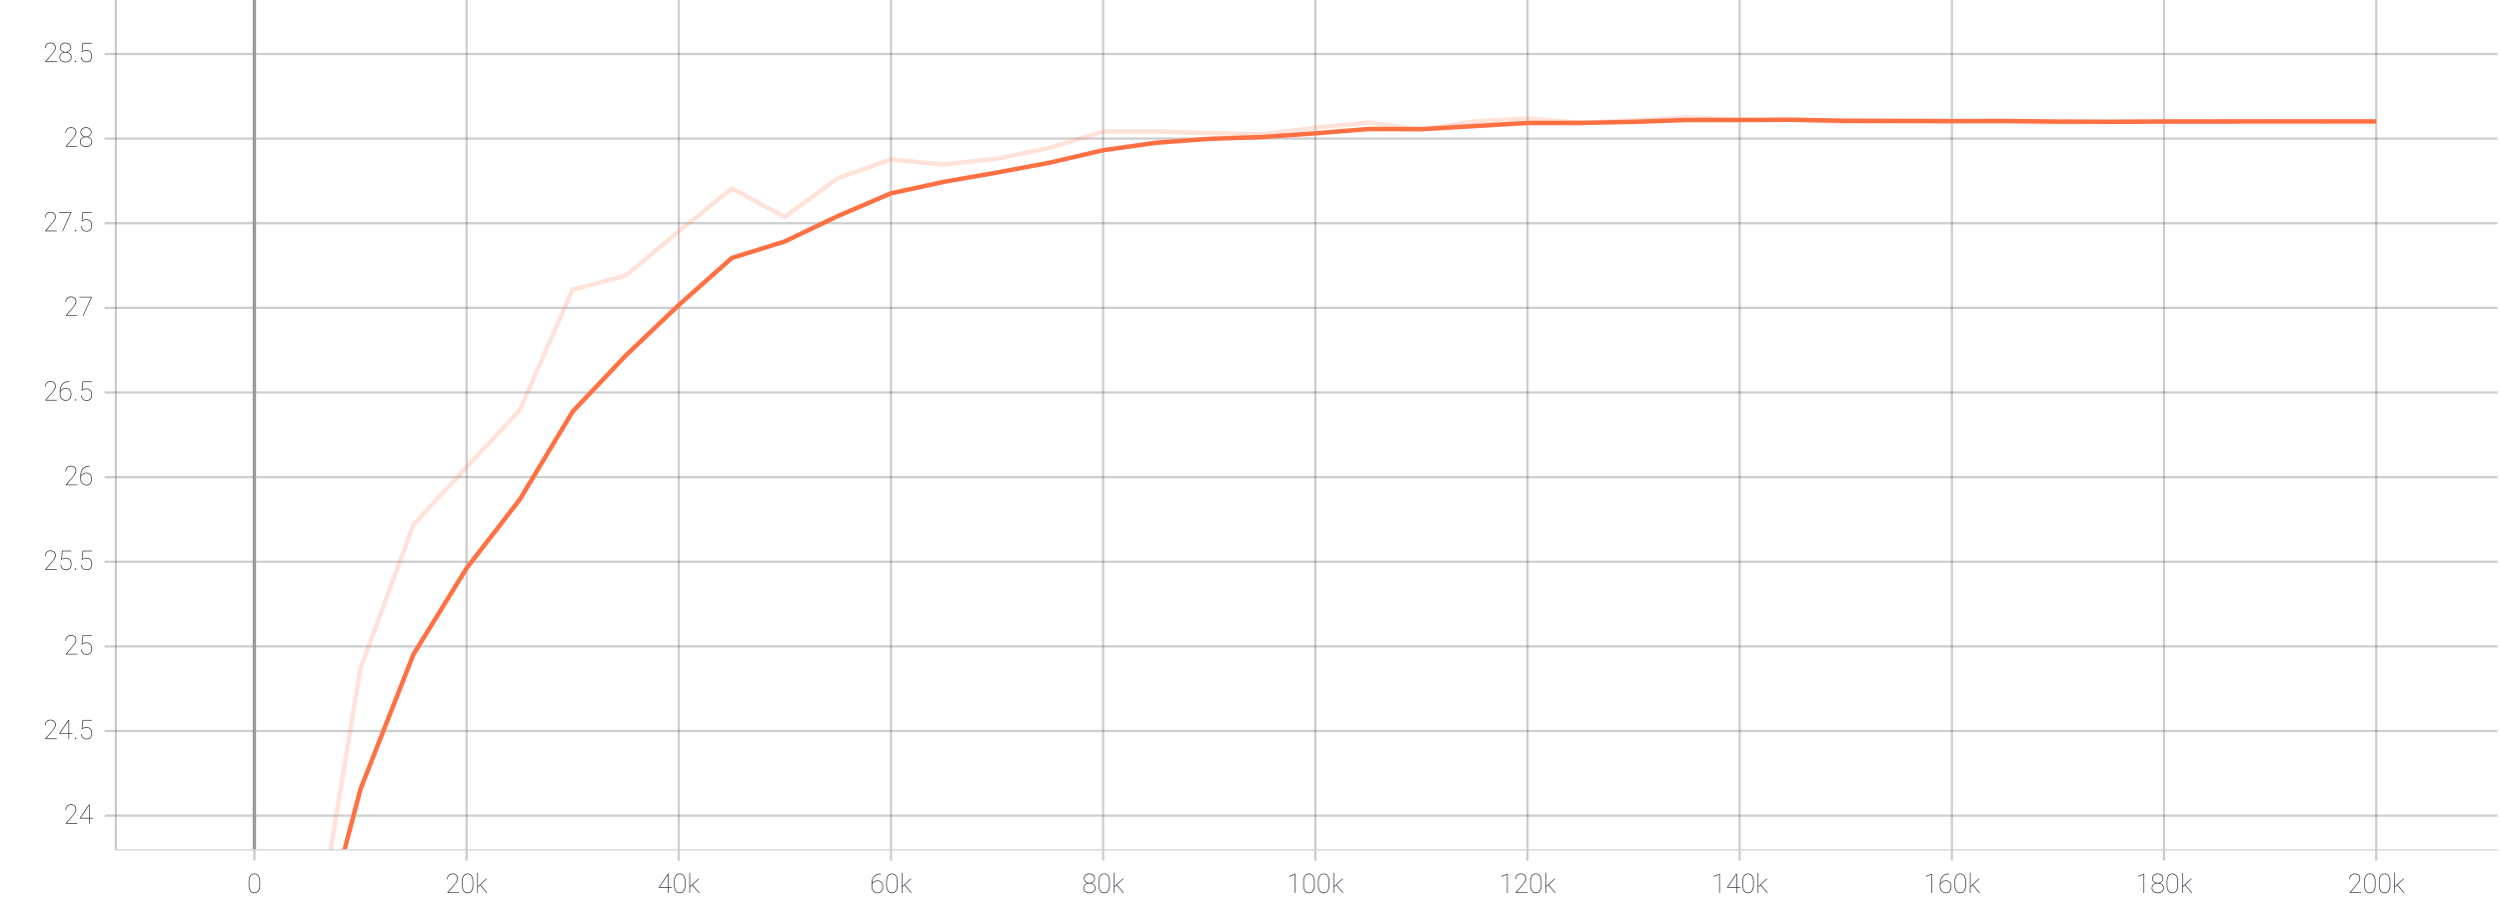
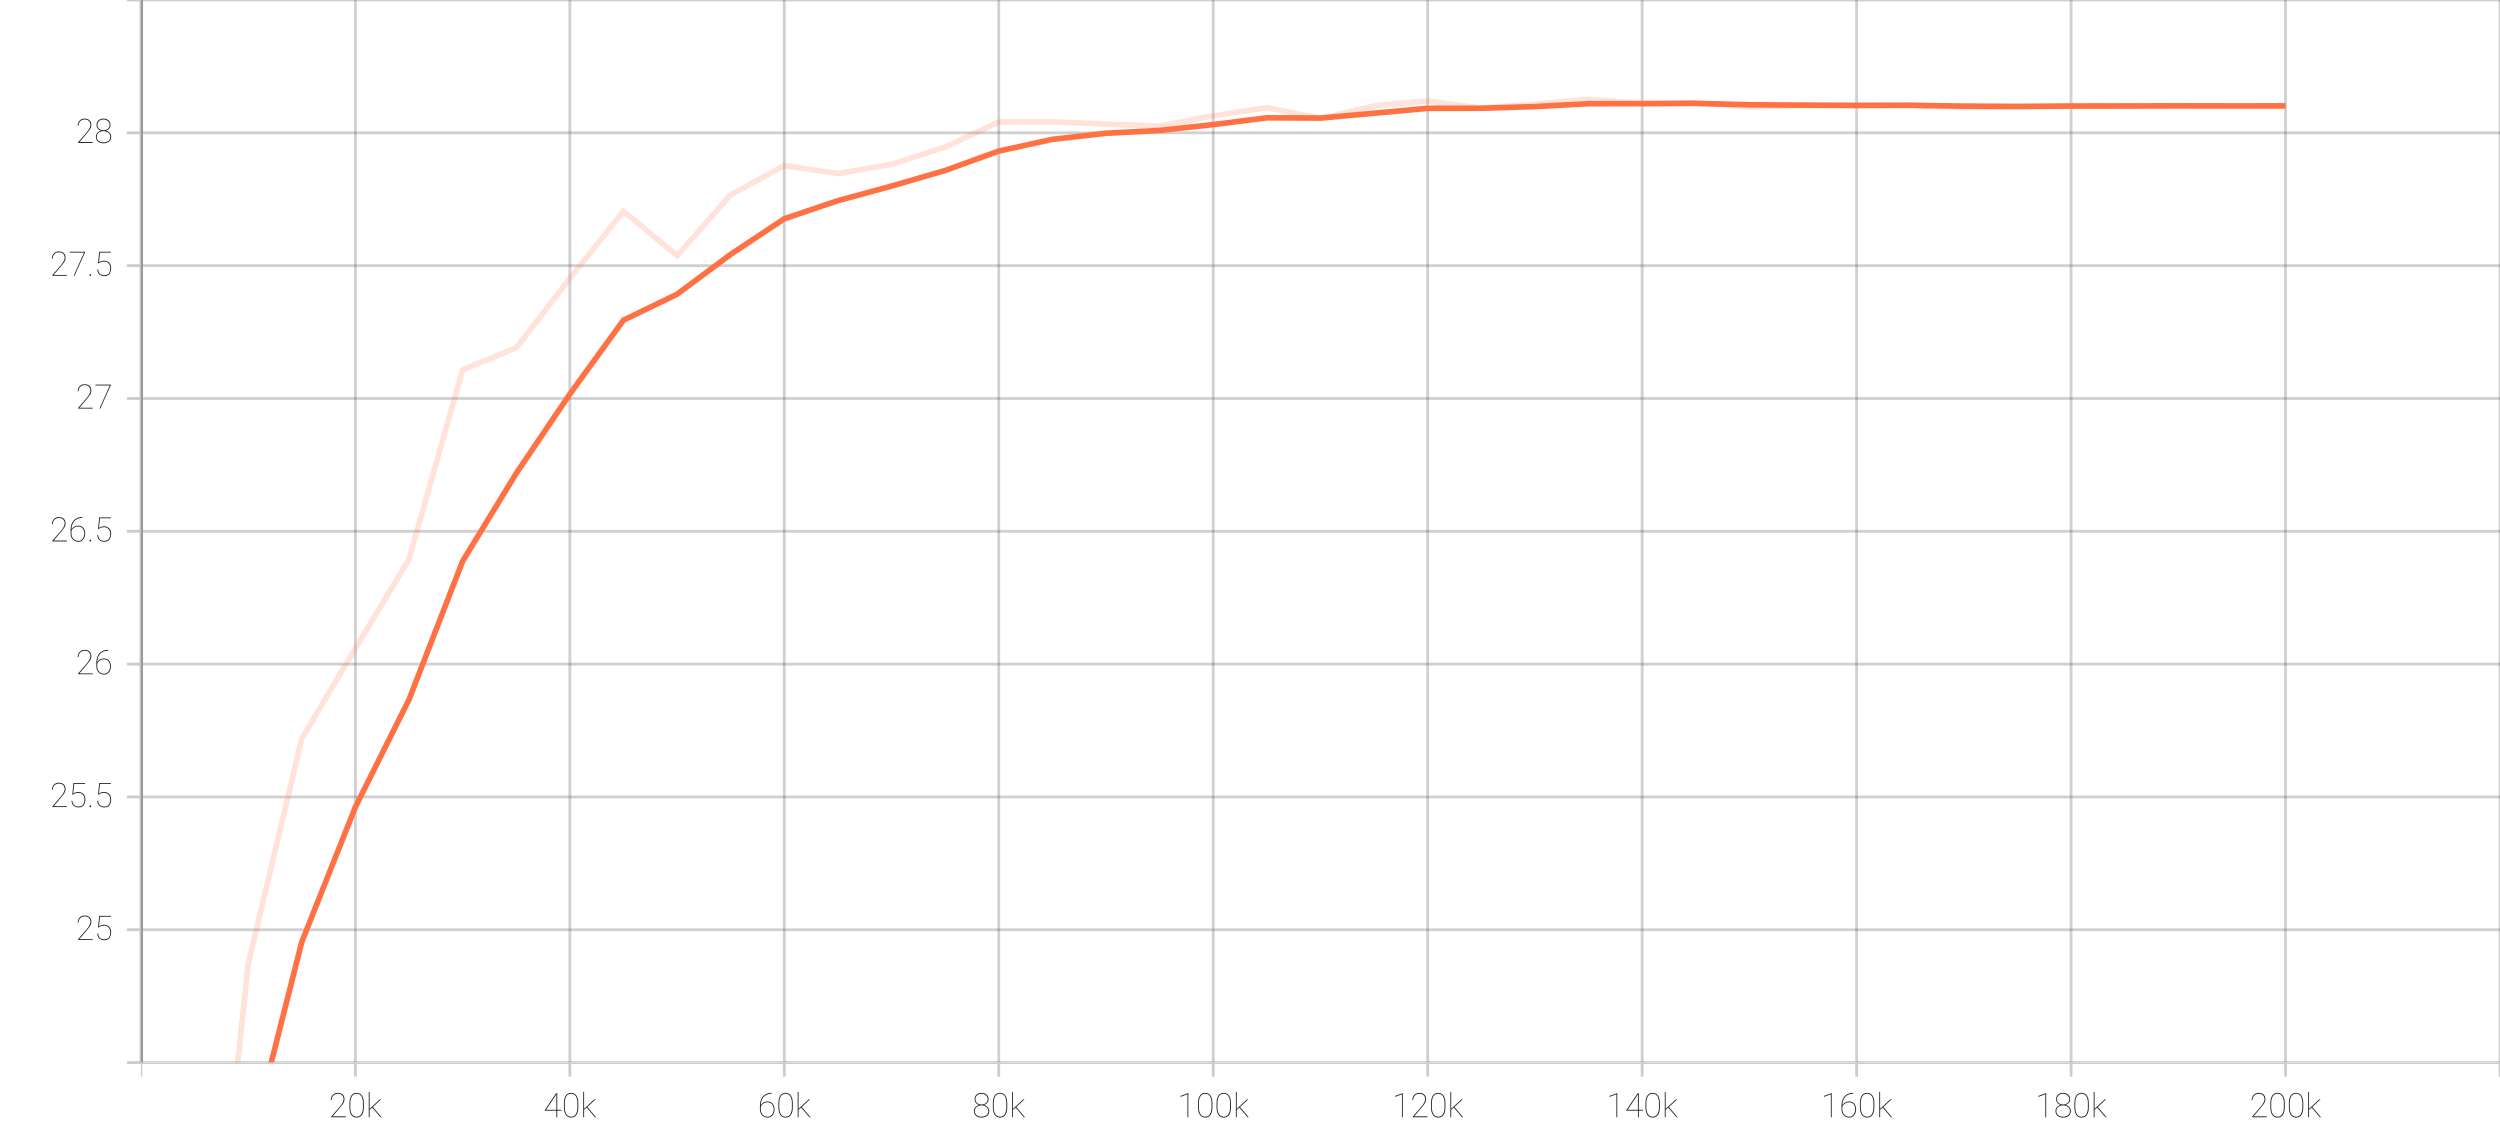
- <svg xmlns="http://www.w3.org/2000/svg" viewBox="0 0 1112.6 400">
+ <svg xmlns="http://www.w3.org/2000/svg" viewBox="0 0 887 400">
  <g>
    <g>
      <g>
        <g>
          <g>
-             <line x1="51.562" y1="362.995" x2="46.562" y2="362.995" style="visibility: inherit;" fill="rgb(0, 0, 0)" stroke="rgb(204, 204, 204)" stroke-width="1px" />
-             <line x1="51.562" y1="325.33" x2="46.562" y2="325.33" style="visibility: inherit;" fill="rgb(0, 0, 0)" stroke="rgb(204, 204, 204)" stroke-width="1px" />
-             <line x1="51.562" y1="287.666" x2="46.562" y2="287.666" style="visibility: inherit;" fill="rgb(0, 0, 0)" stroke="rgb(204, 204, 204)" stroke-width="1px" />
-             <line x1="51.562" y1="250.001" x2="46.562" y2="250.001" style="visibility: inherit;" fill="rgb(0, 0, 0)" stroke="rgb(204, 204, 204)" stroke-width="1px" />
-             <line x1="51.562" y1="212.336" x2="46.562" y2="212.336" style="visibility: inherit;" fill="rgb(0, 0, 0)" stroke="rgb(204, 204, 204)" stroke-width="1px" />
-             <line x1="51.562" y1="174.671" x2="46.562" y2="174.671" style="visibility: inherit;" fill="rgb(0, 0, 0)" stroke="rgb(204, 204, 204)" stroke-width="1px" />
-             <line x1="51.562" y1="137.007" x2="46.562" y2="137.007" style="visibility: inherit;" fill="rgb(0, 0, 0)" stroke="rgb(204, 204, 204)" stroke-width="1px" />
-             <line x1="51.562" y1="99.342" x2="46.562" y2="99.342" style="visibility: inherit;" fill="rgb(0, 0, 0)" stroke="rgb(204, 204, 204)" stroke-width="1px" />
-             <line x1="51.562" y1="61.677" x2="46.562" y2="61.677" style="visibility: inherit;" fill="rgb(0, 0, 0)" stroke="rgb(204, 204, 204)" stroke-width="1px" />
-             <line x1="51.562" y1="24.012" x2="46.562" y2="24.012" style="visibility: inherit;" fill="rgb(0, 0, 0)" stroke="rgb(204, 204, 204)" stroke-width="1px" />
+             <line x1="50" y1="377" x2="45" y2="377" style="visibility: inherit;" fill="rgb(0, 0, 0)" stroke="rgb(204, 204, 204)" stroke-width="1px" />
+             <line x1="50" y1="329.875" x2="45" y2="329.875" style="visibility: inherit;" fill="rgb(0, 0, 0)" stroke="rgb(204, 204, 204)" stroke-width="1px" />
+             <line x1="50" y1="282.75" x2="45" y2="282.75" style="visibility: inherit;" fill="rgb(0, 0, 0)" stroke="rgb(204, 204, 204)" stroke-width="1px" />
+             <line x1="50" y1="235.625" x2="45" y2="235.625" style="visibility: inherit;" fill="rgb(0, 0, 0)" stroke="rgb(204, 204, 204)" stroke-width="1px" />
+             <line x1="50" y1="188.5" x2="45" y2="188.5" style="visibility: inherit;" fill="rgb(0, 0, 0)" stroke="rgb(204, 204, 204)" stroke-width="1px" />
+             <line x1="50" y1="141.375" x2="45" y2="141.375" style="visibility: inherit;" fill="rgb(0, 0, 0)" stroke="rgb(204, 204, 204)" stroke-width="1px" />
+             <line x1="50" y1="94.25" x2="45" y2="94.25" style="visibility: inherit;" fill="rgb(0, 0, 0)" stroke="rgb(204, 204, 204)" stroke-width="1px" />
+             <line x1="50" y1="47.125" x2="45" y2="47.125" style="visibility: inherit;" fill="rgb(0, 0, 0)" stroke="rgb(204, 204, 204)" stroke-width="1px" />
+             <line x1="50" y1="0" x2="45" y2="0" style="visibility: inherit;" fill="rgb(0, 0, 0)" stroke="rgb(204, 204, 204)" stroke-width="1px" />
          </g>
-           <g transform="translate(41.5625, 0)">
-             <text x="0" y="362.995" dx="0em" dy="0.3em" style="text-anchor: end; visibility: inherit; font-family: Roboto, sans-serif; font-size: 12px; font-weight: 200;" fill="rgb(50, 49, 63)" stroke="none" stroke-width="1px">24</text>
-             <text x="0" y="325.33" dx="0em" dy="0.3em" style="text-anchor: end; visibility: inherit; font-family: Roboto, sans-serif; font-size: 12px; font-weight: 200;" fill="rgb(50, 49, 63)" stroke="none" stroke-width="1px">24.5</text>
-             <text x="0" y="287.666" dx="0em" dy="0.3em" style="text-anchor: end; visibility: inherit; font-family: Roboto, sans-serif; font-size: 12px; font-weight: 200;" fill="rgb(50, 49, 63)" stroke="none" stroke-width="1px">25</text>
-             <text x="0" y="250.001" dx="0em" dy="0.3em" style="text-anchor: end; visibility: inherit; font-family: Roboto, sans-serif; font-size: 12px; font-weight: 200;" fill="rgb(50, 49, 63)" stroke="none" stroke-width="1px">25.5</text>
-             <text x="0" y="212.336" dx="0em" dy="0.3em" style="text-anchor: end; visibility: inherit; font-family: Roboto, sans-serif; font-size: 12px; font-weight: 200;" fill="rgb(50, 49, 63)" stroke="none" stroke-width="1px">26</text>
-             <text x="0" y="174.671" dx="0em" dy="0.3em" style="text-anchor: end; visibility: inherit; font-family: Roboto, sans-serif; font-size: 12px; font-weight: 200;" fill="rgb(50, 49, 63)" stroke="none" stroke-width="1px">26.5</text>
-             <text x="0" y="137.007" dx="0em" dy="0.3em" style="text-anchor: end; visibility: inherit; font-family: Roboto, sans-serif; font-size: 12px; font-weight: 200;" fill="rgb(50, 49, 63)" stroke="none" stroke-width="1px">27</text>
-             <text x="0" y="99.342" dx="0em" dy="0.3em" style="text-anchor: end; visibility: inherit; font-family: Roboto, sans-serif; font-size: 12px; font-weight: 200;" fill="rgb(50, 49, 63)" stroke="none" stroke-width="1px">27.5</text>
-             <text x="0" y="61.677" dx="0em" dy="0.3em" style="text-anchor: end; visibility: inherit; font-family: Roboto, sans-serif; font-size: 12px; font-weight: 200;" fill="rgb(50, 49, 63)" stroke="none" stroke-width="1px">28</text>
-             <text x="0" y="24.012" dx="0em" dy="0.3em" style="text-anchor: end; visibility: inherit; font-family: Roboto, sans-serif; font-size: 12px; font-weight: 200;" fill="rgb(50, 49, 63)" stroke="none" stroke-width="1px">28.5</text>
+           <g transform="translate(40, 0)">
+             <text x="0" y="377" dx="0em" dy="0.3em" style="text-anchor: end; visibility: hidden; font-family: Roboto, sans-serif; font-size: 12px; font-weight: 200;" fill="rgb(33, 33, 33)" stroke="none" stroke-width="1px">24.5</text>
+             <text x="0" y="329.875" dx="0em" dy="0.3em" style="text-anchor: end; visibility: inherit; font-family: Roboto, sans-serif; font-size: 12px; font-weight: 200;" fill="rgb(33, 33, 33)" stroke="none" stroke-width="1px">25</text>
+             <text x="0" y="282.75" dx="0em" dy="0.3em" style="text-anchor: end; visibility: inherit; font-family: Roboto, sans-serif; font-size: 12px; font-weight: 200;" fill="rgb(33, 33, 33)" stroke="none" stroke-width="1px">25.5</text>
+             <text x="0" y="235.625" dx="0em" dy="0.3em" style="text-anchor: end; visibility: inherit; font-family: Roboto, sans-serif; font-size: 12px; font-weight: 200;" fill="rgb(33, 33, 33)" stroke="none" stroke-width="1px">26</text>
+             <text x="0" y="188.5" dx="0em" dy="0.3em" style="text-anchor: end; visibility: inherit; font-family: Roboto, sans-serif; font-size: 12px; font-weight: 200;" fill="rgb(33, 33, 33)" stroke="none" stroke-width="1px">26.5</text>
+             <text x="0" y="141.375" dx="0em" dy="0.3em" style="text-anchor: end; visibility: inherit; font-family: Roboto, sans-serif; font-size: 12px; font-weight: 200;" fill="rgb(33, 33, 33)" stroke="none" stroke-width="1px">27</text>
+             <text x="0" y="94.25" dx="0em" dy="0.3em" style="text-anchor: end; visibility: inherit; font-family: Roboto, sans-serif; font-size: 12px; font-weight: 200;" fill="rgb(33, 33, 33)" stroke="none" stroke-width="1px">27.5</text>
+             <text x="0" y="47.125" dx="0em" dy="0.3em" style="text-anchor: end; visibility: inherit; font-family: Roboto, sans-serif; font-size: 12px; font-weight: 200;" fill="rgb(33, 33, 33)" stroke="none" stroke-width="1px">28</text>
+             <text x="0" y="0" dx="0em" dy="0.3em" style="text-anchor: end; visibility: hidden; font-family: Roboto, sans-serif; font-size: 12px; font-weight: 200;" fill="rgb(33, 33, 33)" stroke="none" stroke-width="1px">28.5</text>
          </g>
-           <line x1="51.562" y1="0" x2="51.562" y2="378" fill="rgb(0, 0, 0)" stroke="rgb(204, 204, 204)" stroke-width="1px" />
+           <line x1="50" y1="0" x2="50" y2="377" fill="rgb(0, 0, 0)" stroke="rgb(204, 204, 204)" stroke-width="1px" />
        </g>
      </g>
-       <g transform="translate(51, 0)" clip-path="url(#clip_0)">
+       <g transform="translate(50, 0)" clip-path="url(#clip_0)">
        <clipPath id="clip_0">
-           <rect width="1061" height="378" />
+           <rect width="837" height="377" />
        </clipPath>
        <g>
          <g>
            <g>
-               <line x1="62.254" y1="0" x2="62.254" y2="378" fill="rgb(0, 0, 0)" stroke="rgb(60, 60, 60)" stroke-width="1px" opacity="0.25" />
-               <line x1="156.724" y1="0" x2="156.724" y2="378" fill="rgb(0, 0, 0)" stroke="rgb(60, 60, 60)" stroke-width="1px" opacity="0.25" />
-               <line x1="251.194" y1="0" x2="251.194" y2="378" fill="rgb(0, 0, 0)" stroke="rgb(60, 60, 60)" stroke-width="1px" opacity="0.25" />
-               <line x1="345.664" y1="0" x2="345.664" y2="378" fill="rgb(0, 0, 0)" stroke="rgb(60, 60, 60)" stroke-width="1px" opacity="0.25" />
-               <line x1="440.133" y1="0" x2="440.133" y2="378" fill="rgb(0, 0, 0)" stroke="rgb(60, 60, 60)" stroke-width="1px" opacity="0.25" />
-               <line x1="534.603" y1="0" x2="534.603" y2="378" fill="rgb(0, 0, 0)" stroke="rgb(60, 60, 60)" stroke-width="1px" opacity="0.25" />
-               <line x1="629.073" y1="0" x2="629.073" y2="378" fill="rgb(0, 0, 0)" stroke="rgb(60, 60, 60)" stroke-width="1px" opacity="0.25" />
-               <line x1="723.543" y1="0" x2="723.543" y2="378" fill="rgb(0, 0, 0)" stroke="rgb(60, 60, 60)" stroke-width="1px" opacity="0.25" />
-               <line x1="818.013" y1="0" x2="818.013" y2="378" fill="rgb(0, 0, 0)" stroke="rgb(60, 60, 60)" stroke-width="1px" opacity="0.25" />
-               <line x1="912.482" y1="0" x2="912.482" y2="378" fill="rgb(0, 0, 0)" stroke="rgb(60, 60, 60)" stroke-width="1px" opacity="0.25" />
-               <line x1="1006.952" y1="0" x2="1006.952" y2="378" fill="rgb(0, 0, 0)" stroke="rgb(60, 60, 60)" stroke-width="1px" opacity="0.25" />
+               <line x1="0" y1="0" x2="0" y2="377" fill="rgb(0, 0, 0)" stroke="rgb(66, 66, 66)" stroke-width="1px" opacity="0.25" />
+               <line x1="76.091" y1="0" x2="76.091" y2="377" fill="rgb(0, 0, 0)" stroke="rgb(66, 66, 66)" stroke-width="1px" opacity="0.25" />
+               <line x1="152.182" y1="0" x2="152.182" y2="377" fill="rgb(0, 0, 0)" stroke="rgb(66, 66, 66)" stroke-width="1px" opacity="0.25" />
+               <line x1="228.273" y1="0" x2="228.273" y2="377" fill="rgb(0, 0, 0)" stroke="rgb(66, 66, 66)" stroke-width="1px" opacity="0.25" />
+               <line x1="304.364" y1="0" x2="304.364" y2="377" fill="rgb(0, 0, 0)" stroke="rgb(66, 66, 66)" stroke-width="1px" opacity="0.25" />
+               <line x1="380.455" y1="0" x2="380.455" y2="377" fill="rgb(0, 0, 0)" stroke="rgb(66, 66, 66)" stroke-width="1px" opacity="0.25" />
+               <line x1="456.545" y1="0" x2="456.545" y2="377" fill="rgb(0, 0, 0)" stroke="rgb(66, 66, 66)" stroke-width="1px" opacity="0.25" />
+               <line x1="532.636" y1="0" x2="532.636" y2="377" fill="rgb(0, 0, 0)" stroke="rgb(66, 66, 66)" stroke-width="1px" opacity="0.25" />
+               <line x1="608.727" y1="0" x2="608.727" y2="377" fill="rgb(0, 0, 0)" stroke="rgb(66, 66, 66)" stroke-width="1px" opacity="0.25" />
+               <line x1="684.818" y1="0" x2="684.818" y2="377" fill="rgb(0, 0, 0)" stroke="rgb(66, 66, 66)" stroke-width="1px" opacity="0.25" />
+               <line x1="760.909" y1="0" x2="760.909" y2="377" fill="rgb(0, 0, 0)" stroke="rgb(66, 66, 66)" stroke-width="1px" opacity="0.25" />
+               <line x1="837" y1="0" x2="837" y2="377" fill="rgb(0, 0, 0)" stroke="rgb(66, 66, 66)" stroke-width="1px" opacity="0.25" />
            </g>
            <g>
-               <line x1="0" y1="362.995" x2="1061.037" y2="362.995" fill="rgb(0, 0, 0)" stroke="rgb(60, 60, 60)" stroke-width="1px" opacity="0.25" />
-               <line x1="0" y1="325.33" x2="1061.037" y2="325.33" fill="rgb(0, 0, 0)" stroke="rgb(60, 60, 60)" stroke-width="1px" opacity="0.25" />
-               <line x1="0" y1="287.666" x2="1061.037" y2="287.666" fill="rgb(0, 0, 0)" stroke="rgb(60, 60, 60)" stroke-width="1px" opacity="0.25" />
-               <line x1="0" y1="250.001" x2="1061.037" y2="250.001" fill="rgb(0, 0, 0)" stroke="rgb(60, 60, 60)" stroke-width="1px" opacity="0.25" />
-               <line x1="0" y1="212.336" x2="1061.037" y2="212.336" fill="rgb(0, 0, 0)" stroke="rgb(60, 60, 60)" stroke-width="1px" opacity="0.25" />
-               <line x1="0" y1="174.671" x2="1061.037" y2="174.671" fill="rgb(0, 0, 0)" stroke="rgb(60, 60, 60)" stroke-width="1px" opacity="0.25" />
-               <line x1="0" y1="137.007" x2="1061.037" y2="137.007" fill="rgb(0, 0, 0)" stroke="rgb(60, 60, 60)" stroke-width="1px" opacity="0.25" />
-               <line x1="0" y1="99.342" x2="1061.037" y2="99.342" fill="rgb(0, 0, 0)" stroke="rgb(60, 60, 60)" stroke-width="1px" opacity="0.25" />
-               <line x1="0" y1="61.677" x2="1061.037" y2="61.677" fill="rgb(0, 0, 0)" stroke="rgb(60, 60, 60)" stroke-width="1px" opacity="0.25" />
-               <line x1="0" y1="24.012" x2="1061.037" y2="24.012" fill="rgb(0, 0, 0)" stroke="rgb(60, 60, 60)" stroke-width="1px" opacity="0.25" />
+               <line x1="0" y1="377" x2="837" y2="377" fill="rgb(0, 0, 0)" stroke="rgb(66, 66, 66)" stroke-width="1px" opacity="0.25" />
+               <line x1="0" y1="329.875" x2="837" y2="329.875" fill="rgb(0, 0, 0)" stroke="rgb(66, 66, 66)" stroke-width="1px" opacity="0.25" />
+               <line x1="0" y1="282.75" x2="837" y2="282.75" fill="rgb(0, 0, 0)" stroke="rgb(66, 66, 66)" stroke-width="1px" opacity="0.25" />
+               <line x1="0" y1="235.625" x2="837" y2="235.625" fill="rgb(0, 0, 0)" stroke="rgb(66, 66, 66)" stroke-width="1px" opacity="0.25" />
+               <line x1="0" y1="188.5" x2="837" y2="188.5" fill="rgb(0, 0, 0)" stroke="rgb(66, 66, 66)" stroke-width="1px" opacity="0.25" />
+               <line x1="0" y1="141.375" x2="837" y2="141.375" fill="rgb(0, 0, 0)" stroke="rgb(66, 66, 66)" stroke-width="1px" opacity="0.25" />
+               <line x1="0" y1="94.25" x2="837" y2="94.25" fill="rgb(0, 0, 0)" stroke="rgb(66, 66, 66)" stroke-width="1px" opacity="0.25" />
+               <line x1="0" y1="47.125" x2="837" y2="47.125" fill="rgb(0, 0, 0)" stroke="rgb(66, 66, 66)" stroke-width="1px" opacity="0.25" />
+               <line x1="0" y1="0" x2="837" y2="0" fill="rgb(0, 0, 0)" stroke="rgb(66, 66, 66)" stroke-width="1px" opacity="0.25" />
            </g>
          </g>
        </g>
        <g>
          <g>
-             <line x1="0" y1="2170.905" x2="1061.037" y2="2170.905" fill="rgb(0, 0, 0)" stroke="rgb(153, 153, 153)" stroke-width="1.5px" />
+             <line x1="0" y1="2686.125" x2="837" y2="2686.125" fill="rgb(0, 0, 0)" stroke="rgb(153, 153, 153)" stroke-width="1.5px" />
          </g>
        </g>
        <g>
          <g>
-             <line x1="62.254" y1="0" x2="62.254" y2="378" fill="rgb(0, 0, 0)" stroke="rgb(153, 153, 153)" stroke-width="1.5px" />
+             <line x1="0" y1="0" x2="0" y2="377" fill="rgb(0, 0, 0)" stroke="rgb(153, 153, 153)" stroke-width="1.5px" />
          </g>
        </g>
        <g>
          <g>
            <g>
              <g>
                <g>
-                   <path stroke="rgb(255, 112, 67)" stroke-width="2px" d="M85.872,440.852L109.489,351.219L133.107,291.144L156.724,252.875L180.342,222.395L203.959,183.157L227.576,158.253L251.194,135.756L274.811,114.804L298.429,107.441L322.046,96.131L345.664,86.044L369.281,80.912L392.899,76.778L416.516,72.353L440.133,66.846L463.751,63.528L487.368,61.8L510.986,60.99L534.603,59.338L558.221,57.42L581.838,57.493L605.456,56.119L629.073,54.731L652.69,54.709L676.308,54.24L699.925,53.423L723.543,53.402L747.16,53.324L770.778,53.734L794.395,53.818L818.013,53.898L841.63,53.874L865.247,54.103L888.865,54.194L912.482,54.094L936.1,54.064L959.717,54.031L983.335,54.051L1006.952,54.046" style="fill: none;" fill="none" />
+                   <path stroke="rgb(255, 112, 67)" stroke-width="2px" d="M38.045,409.391L57.068,334.227L76.091,286.346L95.114,248.21L114.136,199.117L133.159,167.957L152.182,139.81L171.205,113.596L190.227,104.384L209.25,90.233L228.273,77.612L247.295,71.191L266.318,66.019L285.341,60.482L304.364,53.592L323.386,49.441L342.409,47.279L361.432,46.265L380.455,44.198L399.477,41.798L418.5,41.89L437.523,40.172L456.545,38.435L475.568,38.407L494.591,37.819L513.614,36.797L532.636,36.771L551.659,36.673L570.682,37.187L589.705,37.292L608.727,37.392L627.75,37.362L646.773,37.649L665.795,37.763L684.818,37.637L703.841,37.6L722.864,37.559L741.886,37.584L760.909,37.577" style="fill: none;" fill="none" />
                </g>
              </g>
            </g>
          </g>
          <g opacity="0.2">
            <g>
              <g>
                <g>
-                   <path stroke="rgb(255, 112, 67)" stroke-width="2px" d="M85.872,440.852L109.489,297.44L133.107,233.472L156.724,207.872L180.342,182.599L203.959,128.877L227.576,122.639L251.194,102.955L274.811,83.904L298.429,96.509L322.046,79.269L345.664,70.968L369.281,73.23L392.899,70.585L416.516,65.721L440.133,58.59L463.751,58.552L487.368,59.208L510.986,59.774L534.603,56.86L558.221,54.543L581.838,57.602L605.456,54.06L629.073,52.649L652.69,54.675L676.308,53.536L699.925,52.197L723.543,53.37L747.16,53.207L770.778,54.349L794.395,53.945L818.013,54.017L841.63,53.838L865.247,54.447L888.865,54.331L912.482,53.943L936.1,54.019L959.717,53.982L983.335,54.082L1006.952,54.038" style="fill: none;" fill="none" />
+                   <path stroke="rgb(255, 112, 67)" stroke-width="2px" d="M19.023,521.537L38.045,342.104L57.068,262.069L76.091,230.039L95.114,198.419L114.136,131.204L133.159,123.399L152.182,98.771L171.205,74.935L190.227,90.705L209.25,69.135L228.273,58.749L247.295,61.58L266.318,58.271L285.341,52.184L304.364,43.262L323.386,43.216L342.409,44.036L361.432,44.745L380.455,41.098L399.477,38.199L418.5,42.027L437.523,37.594L456.545,35.829L475.568,38.364L494.591,36.939L513.614,35.264L532.636,36.732L551.659,36.527L570.682,37.957L589.705,37.45L608.727,37.541L627.75,37.317L646.773,38.079L665.795,37.934L684.818,37.448L703.841,37.544L722.864,37.497L741.886,37.622L760.909,37.567" style="fill: none;" fill="none" />
                </g>
              </g>
            </g>
          </g>
        </g>
      </g>
-       <g transform="translate(51, 378)" clip-path="url(#clip_1)">
+       <g transform="translate(50, 377)" clip-path="url(#clip_1)">
        <clipPath id="clip_1">
-           <rect width="1061" height="22" />
+           <rect width="837" height="23" />
        </clipPath>
        <g>
          <g>
-             <line x1="62.254" y1="0" x2="62.254" y2="5" style="visibility: inherit;" fill="rgb(0, 0, 0)" stroke="rgb(204, 204, 204)" stroke-width="1px" />
-             <line x1="156.724" y1="0" x2="156.724" y2="5" style="visibility: inherit;" fill="rgb(0, 0, 0)" stroke="rgb(204, 204, 204)" stroke-width="1px" />
-             <line x1="251.194" y1="0" x2="251.194" y2="5" style="visibility: inherit;" fill="rgb(0, 0, 0)" stroke="rgb(204, 204, 204)" stroke-width="1px" />
-             <line x1="345.664" y1="0" x2="345.664" y2="5" style="visibility: inherit;" fill="rgb(0, 0, 0)" stroke="rgb(204, 204, 204)" stroke-width="1px" />
-             <line x1="440.133" y1="0" x2="440.133" y2="5" style="visibility: inherit;" fill="rgb(0, 0, 0)" stroke="rgb(204, 204, 204)" stroke-width="1px" />
-             <line x1="534.603" y1="0" x2="534.603" y2="5" style="visibility: inherit;" fill="rgb(0, 0, 0)" stroke="rgb(204, 204, 204)" stroke-width="1px" />
-             <line x1="629.073" y1="0" x2="629.073" y2="5" style="visibility: inherit;" fill="rgb(0, 0, 0)" stroke="rgb(204, 204, 204)" stroke-width="1px" />
-             <line x1="723.543" y1="0" x2="723.543" y2="5" style="visibility: inherit;" fill="rgb(0, 0, 0)" stroke="rgb(204, 204, 204)" stroke-width="1px" />
-             <line x1="818.013" y1="0" x2="818.013" y2="5" style="visibility: inherit;" fill="rgb(0, 0, 0)" stroke="rgb(204, 204, 204)" stroke-width="1px" />
-             <line x1="912.482" y1="0" x2="912.482" y2="5" style="visibility: inherit;" fill="rgb(0, 0, 0)" stroke="rgb(204, 204, 204)" stroke-width="1px" />
-             <line x1="1006.952" y1="0" x2="1006.952" y2="5" style="visibility: inherit;" fill="rgb(0, 0, 0)" stroke="rgb(204, 204, 204)" stroke-width="1px" />
+             <line x1="0" y1="0" x2="0" y2="5" style="visibility: inherit;" fill="rgb(0, 0, 0)" stroke="rgb(204, 204, 204)" stroke-width="1px" />
+             <line x1="76.091" y1="0" x2="76.091" y2="5" style="visibility: inherit;" fill="rgb(0, 0, 0)" stroke="rgb(204, 204, 204)" stroke-width="1px" />
+             <line x1="152.182" y1="0" x2="152.182" y2="5" style="visibility: inherit;" fill="rgb(0, 0, 0)" stroke="rgb(204, 204, 204)" stroke-width="1px" />
+             <line x1="228.273" y1="0" x2="228.273" y2="5" style="visibility: inherit;" fill="rgb(0, 0, 0)" stroke="rgb(204, 204, 204)" stroke-width="1px" />
+             <line x1="304.364" y1="0" x2="304.364" y2="5" style="visibility: inherit;" fill="rgb(0, 0, 0)" stroke="rgb(204, 204, 204)" stroke-width="1px" />
+             <line x1="380.455" y1="0" x2="380.455" y2="5" style="visibility: inherit;" fill="rgb(0, 0, 0)" stroke="rgb(204, 204, 204)" stroke-width="1px" />
+             <line x1="456.545" y1="0" x2="456.545" y2="5" style="visibility: inherit;" fill="rgb(0, 0, 0)" stroke="rgb(204, 204, 204)" stroke-width="1px" />
+             <line x1="532.636" y1="0" x2="532.636" y2="5" style="visibility: inherit;" fill="rgb(0, 0, 0)" stroke="rgb(204, 204, 204)" stroke-width="1px" />
+             <line x1="608.727" y1="0" x2="608.727" y2="5" style="visibility: inherit;" fill="rgb(0, 0, 0)" stroke="rgb(204, 204, 204)" stroke-width="1px" />
+             <line x1="684.818" y1="0" x2="684.818" y2="5" style="visibility: inherit;" fill="rgb(0, 0, 0)" stroke="rgb(204, 204, 204)" stroke-width="1px" />
+             <line x1="760.909" y1="0" x2="760.909" y2="5" style="visibility: inherit;" fill="rgb(0, 0, 0)" stroke="rgb(204, 204, 204)" stroke-width="1px" />
+             <line x1="837" y1="0" x2="837" y2="5" style="visibility: inherit;" fill="rgb(0, 0, 0)" stroke="rgb(204, 204, 204)" stroke-width="1px" />
          </g>
          <g transform="translate(0, 8)">
-             <text x="62.254" y="0" dx="0em" dy="0.95em" style="text-anchor: middle; visibility: inherit; font-family: Roboto, sans-serif; font-size: 12px; font-weight: 200;" fill="rgb(50, 49, 63)" stroke="none" stroke-width="1px">0</text>
-             <text x="156.724" y="0" dx="0em" dy="0.95em" style="text-anchor: middle; visibility: inherit; font-family: Roboto, sans-serif; font-size: 12px; font-weight: 200;" fill="rgb(50, 49, 63)" stroke="none" stroke-width="1px">20k</text>
-             <text x="251.194" y="0" dx="0em" dy="0.95em" style="text-anchor: middle; visibility: inherit; font-family: Roboto, sans-serif; font-size: 12px; font-weight: 200;" fill="rgb(50, 49, 63)" stroke="none" stroke-width="1px">40k</text>
-             <text x="345.664" y="0" dx="0em" dy="0.95em" style="text-anchor: middle; visibility: inherit; font-family: Roboto, sans-serif; font-size: 12px; font-weight: 200;" fill="rgb(50, 49, 63)" stroke="none" stroke-width="1px">60k</text>
-             <text x="440.133" y="0" dx="0em" dy="0.95em" style="text-anchor: middle; visibility: inherit; font-family: Roboto, sans-serif; font-size: 12px; font-weight: 200;" fill="rgb(50, 49, 63)" stroke="none" stroke-width="1px">80k</text>
-             <text x="534.603" y="0" dx="0em" dy="0.95em" style="text-anchor: middle; visibility: inherit; font-family: Roboto, sans-serif; font-size: 12px; font-weight: 200;" fill="rgb(50, 49, 63)" stroke="none" stroke-width="1px">100k</text>
-             <text x="629.073" y="0" dx="0em" dy="0.95em" style="text-anchor: middle; visibility: inherit; font-family: Roboto, sans-serif; font-size: 12px; font-weight: 200;" fill="rgb(50, 49, 63)" stroke="none" stroke-width="1px">120k</text>
-             <text x="723.543" y="0" dx="0em" dy="0.95em" style="text-anchor: middle; visibility: inherit; font-family: Roboto, sans-serif; font-size: 12px; font-weight: 200;" fill="rgb(50, 49, 63)" stroke="none" stroke-width="1px">140k</text>
-             <text x="818.013" y="0" dx="0em" dy="0.95em" style="text-anchor: middle; visibility: inherit; font-family: Roboto, sans-serif; font-size: 12px; font-weight: 200;" fill="rgb(50, 49, 63)" stroke="none" stroke-width="1px">160k</text>
-             <text x="912.482" y="0" dx="0em" dy="0.95em" style="text-anchor: middle; visibility: inherit; font-family: Roboto, sans-serif; font-size: 12px; font-weight: 200;" fill="rgb(50, 49, 63)" stroke="none" stroke-width="1px">180k</text>
-             <text x="1006.952" y="0" dx="0em" dy="0.95em" style="text-anchor: middle; visibility: inherit; font-family: Roboto, sans-serif; font-size: 12px; font-weight: 200;" fill="rgb(50, 49, 63)" stroke="none" stroke-width="1px">200k</text>
+             <text x="0" y="0" dx="0em" dy="0.95em" style="text-anchor: middle; visibility: hidden; font-family: Roboto, sans-serif; font-size: 12px; font-weight: 200;" fill="rgb(33, 33, 33)" stroke="none" stroke-width="1px">0</text>
+             <text x="76.091" y="0" dx="0em" dy="0.95em" style="text-anchor: middle; visibility: inherit; font-family: Roboto, sans-serif; font-size: 12px; font-weight: 200;" fill="rgb(33, 33, 33)" stroke="none" stroke-width="1px">20k</text>
+             <text x="152.182" y="0" dx="0em" dy="0.95em" style="text-anchor: middle; visibility: inherit; font-family: Roboto, sans-serif; font-size: 12px; font-weight: 200;" fill="rgb(33, 33, 33)" stroke="none" stroke-width="1px">40k</text>
+             <text x="228.273" y="0" dx="0em" dy="0.95em" style="text-anchor: middle; visibility: inherit; font-family: Roboto, sans-serif; font-size: 12px; font-weight: 200;" fill="rgb(33, 33, 33)" stroke="none" stroke-width="1px">60k</text>
+             <text x="304.364" y="0" dx="0em" dy="0.95em" style="text-anchor: middle; visibility: inherit; font-family: Roboto, sans-serif; font-size: 12px; font-weight: 200;" fill="rgb(33, 33, 33)" stroke="none" stroke-width="1px">80k</text>
+             <text x="380.455" y="0" dx="0em" dy="0.95em" style="text-anchor: middle; visibility: inherit; font-family: Roboto, sans-serif; font-size: 12px; font-weight: 200;" fill="rgb(33, 33, 33)" stroke="none" stroke-width="1px">100k</text>
+             <text x="456.545" y="0" dx="0em" dy="0.95em" style="text-anchor: middle; visibility: inherit; font-family: Roboto, sans-serif; font-size: 12px; font-weight: 200;" fill="rgb(33, 33, 33)" stroke="none" stroke-width="1px">120k</text>
+             <text x="532.636" y="0" dx="0em" dy="0.95em" style="text-anchor: middle; visibility: inherit; font-family: Roboto, sans-serif; font-size: 12px; font-weight: 200;" fill="rgb(33, 33, 33)" stroke="none" stroke-width="1px">140k</text>
+             <text x="608.727" y="0" dx="0em" dy="0.95em" style="text-anchor: middle; visibility: inherit; font-family: Roboto, sans-serif; font-size: 12px; font-weight: 200;" fill="rgb(33, 33, 33)" stroke="none" stroke-width="1px">160k</text>
+             <text x="684.818" y="0" dx="0em" dy="0.95em" style="text-anchor: middle; visibility: inherit; font-family: Roboto, sans-serif; font-size: 12px; font-weight: 200;" fill="rgb(33, 33, 33)" stroke="none" stroke-width="1px">180k</text>
+             <text x="760.909" y="0" dx="0em" dy="0.95em" style="text-anchor: middle; visibility: inherit; font-family: Roboto, sans-serif; font-size: 12px; font-weight: 200;" fill="rgb(33, 33, 33)" stroke="none" stroke-width="1px">200k</text>
+             <text x="837" y="0" dx="0em" dy="0.95em" style="text-anchor: middle; visibility: hidden; font-family: Roboto, sans-serif; font-size: 12px; font-weight: 200;" fill="rgb(33, 33, 33)" stroke="none" stroke-width="1px">220k</text>
          </g>
-           <line x1="0" y1="0" x2="1061.037" y2="0" fill="rgb(0, 0, 0)" stroke="rgb(204, 204, 204)" stroke-width="1px" />
+           <line x1="0" y1="0" x2="837" y2="0" fill="rgb(0, 0, 0)" stroke="rgb(204, 204, 204)" stroke-width="1px" />
        </g>
      </g>
    </g>
  </g>
</svg>
